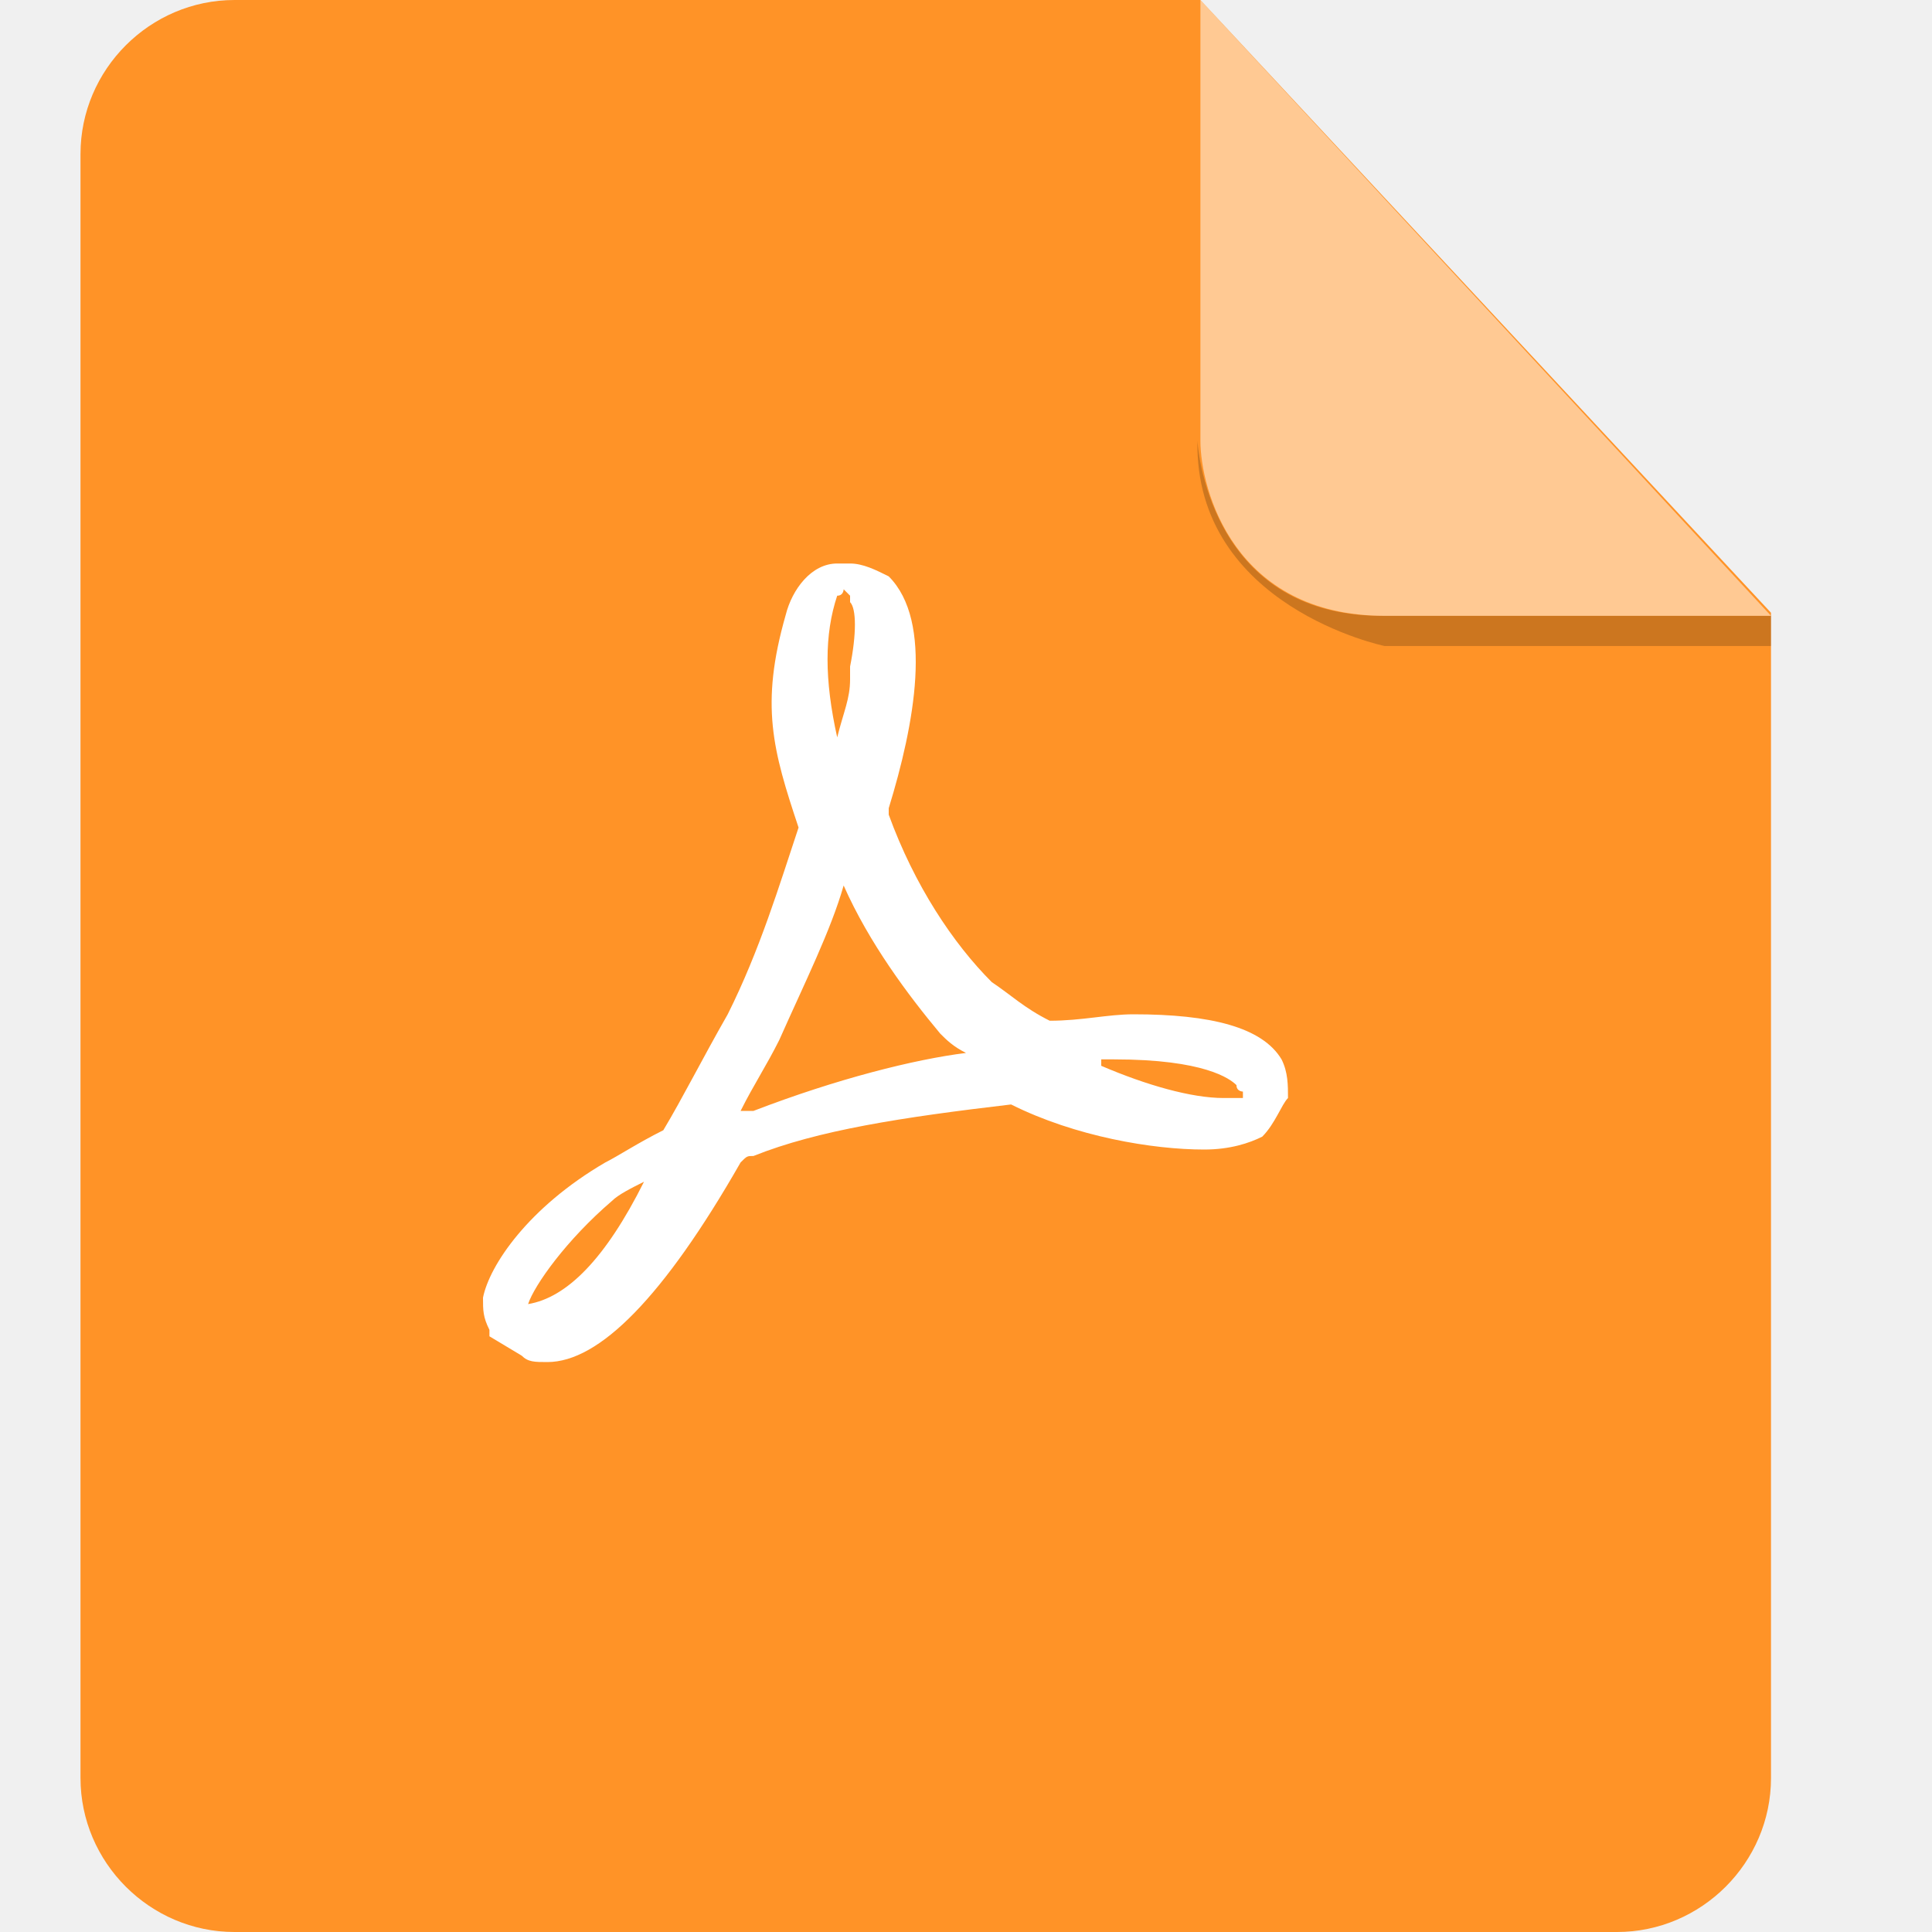
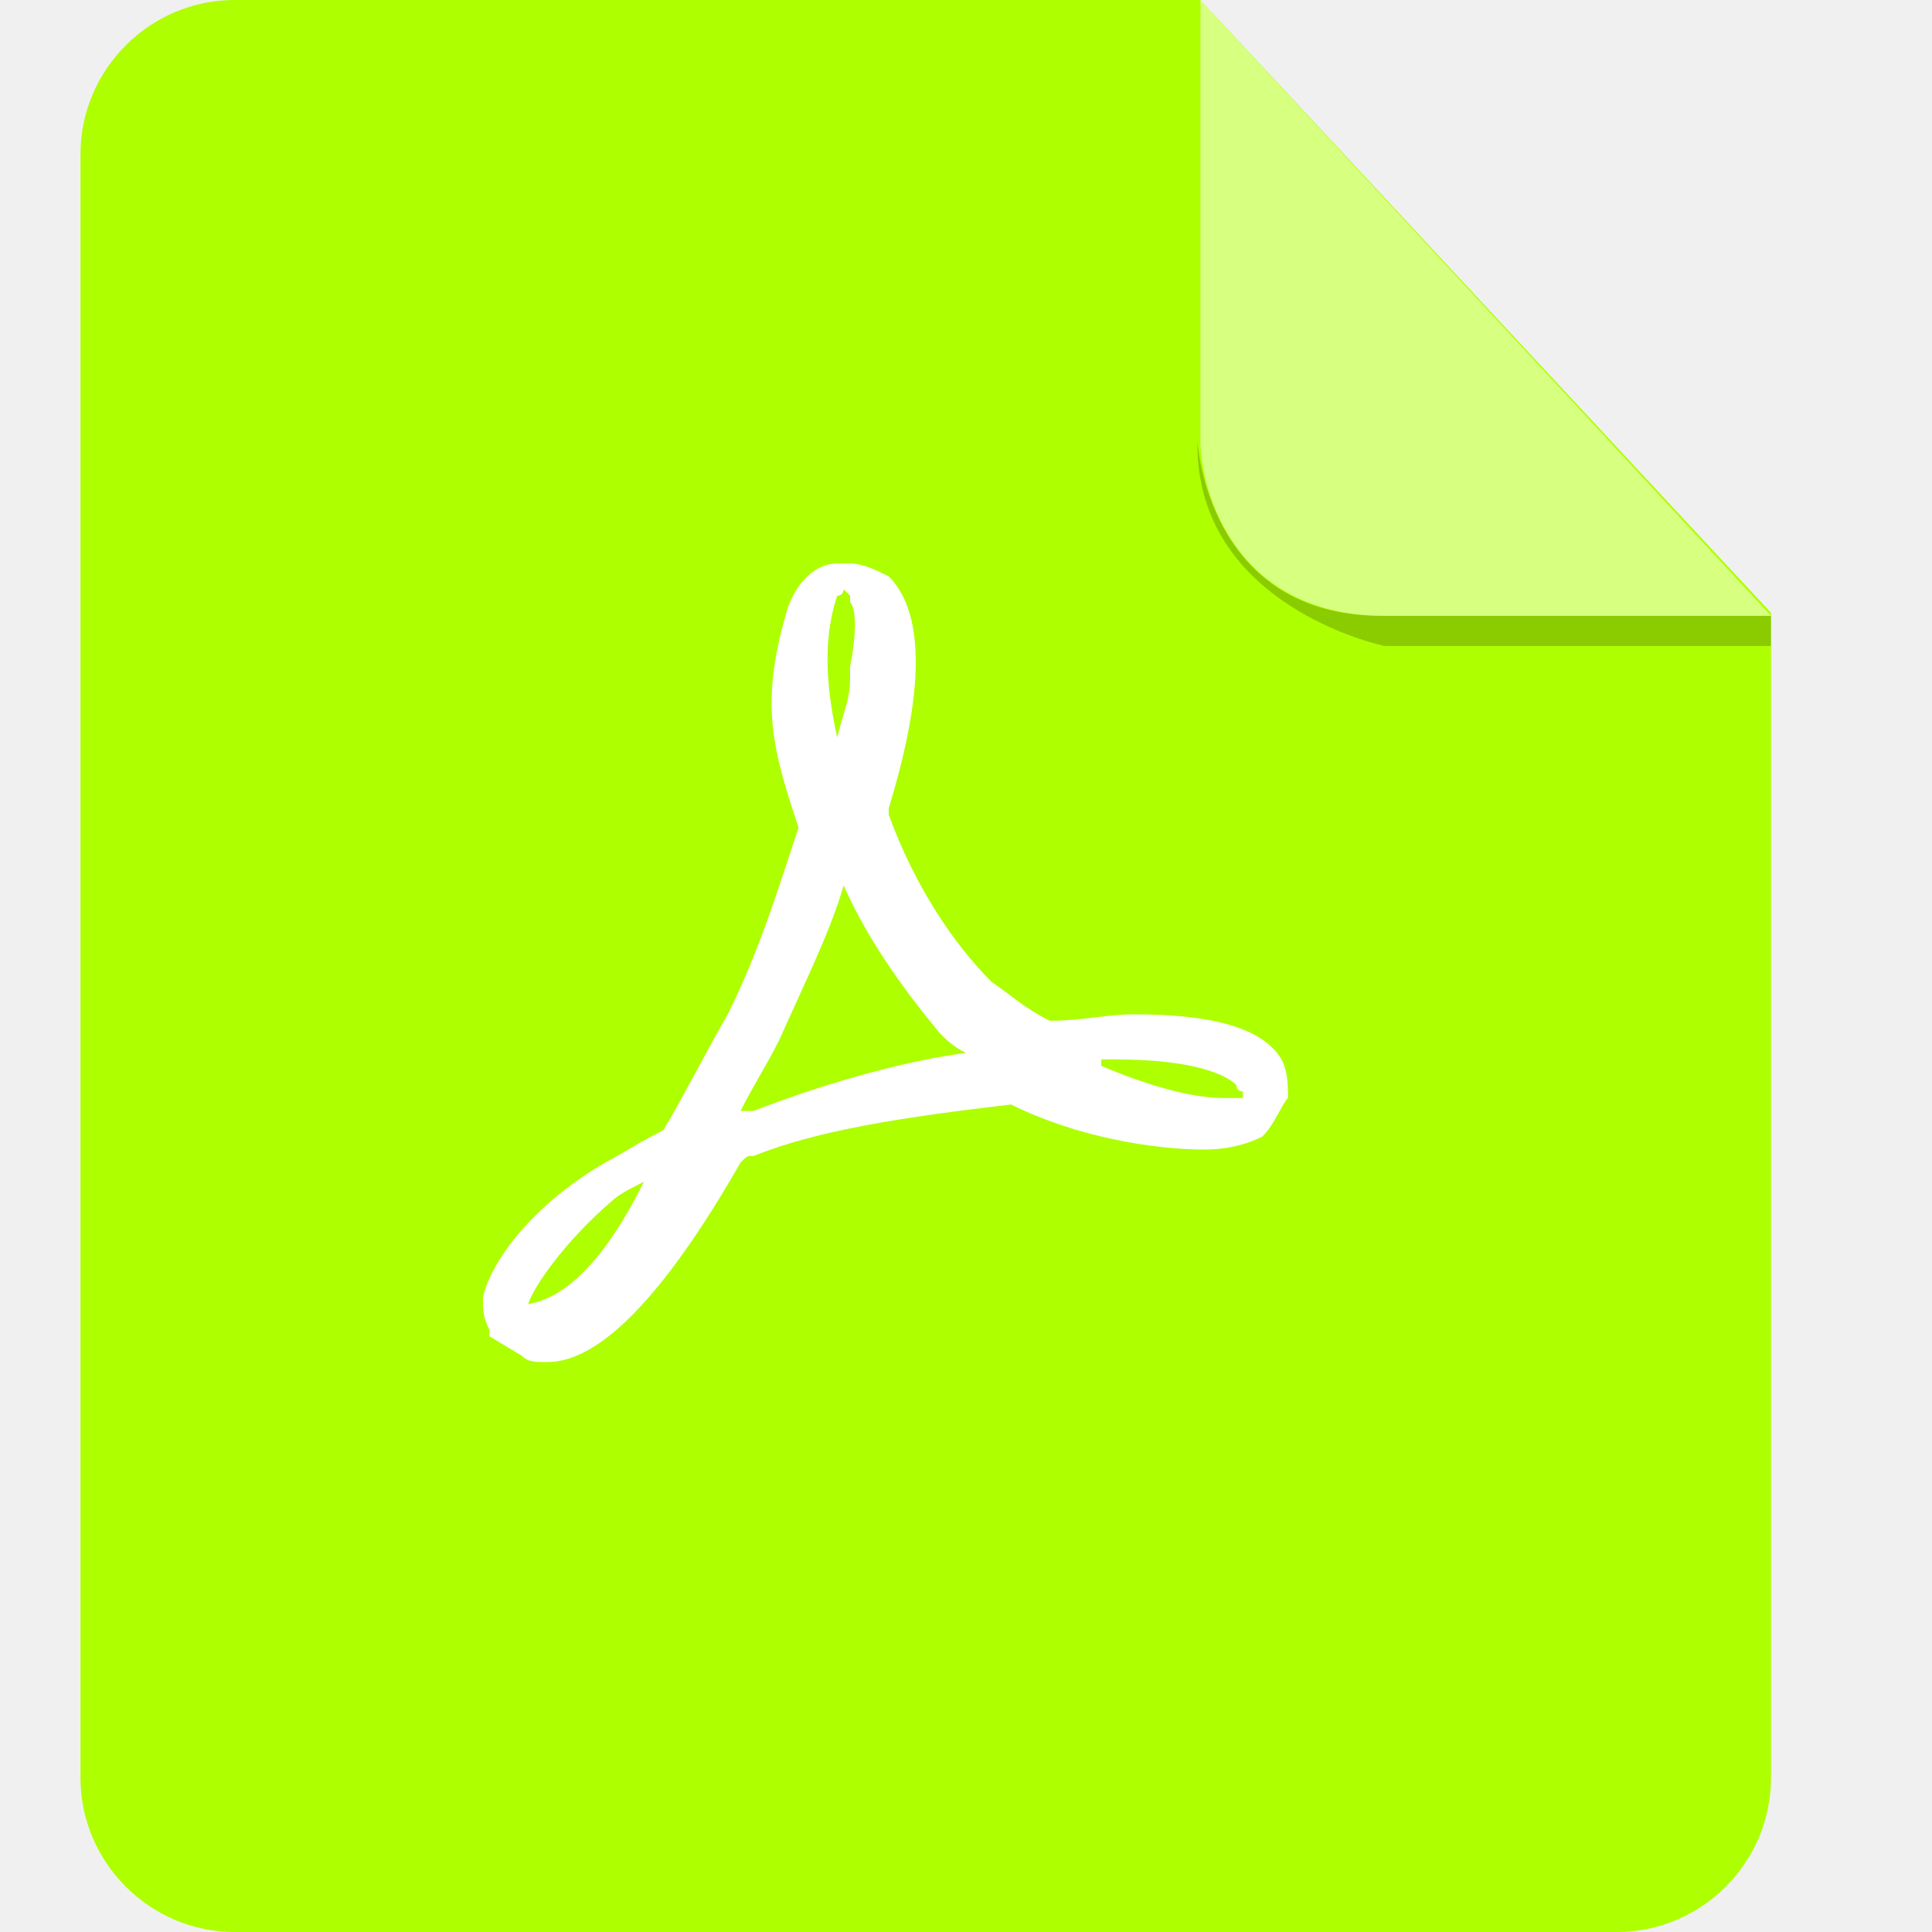
<svg xmlns="http://www.w3.org/2000/svg" width="24px" height="24px" viewBox="0 0 24 24" version="1.1">
  <defs />
  <g id="Page-1" stroke="none" stroke-width="1" fill="none" fill-rule="evenodd">
    <g id="Desktop" transform="translate(-445, -200)">
      <g id="Group" transform="translate(265, 188)">
        <g id="Icon-pdf" transform="translate(168, 0)">
          <g id="path" transform="translate(13, 12)">
-             <path d="M1.913,1.33226763e-15 C0.863,1.33226763e-15 0,0.863 0,1.913 L0,22.087 C0,23.137 0.863,24 1.913,24 L19.087,24 C20.137,24 21,23.137 21,22.087 L21,7.612 L13.912,0 L1.913,0 L1.913,1.33226763e-15 Z" id="Shape" fill="#ff9327" />
+             <path d="M1.913,1.33226763e-15 C0.863,1.33226763e-15 0,0.863 0,1.913 L0,22.087 C0,23.137 0.863,24 1.913,24 L19.087,24 C20.137,24 21,23.137 21,22.087 L21,7.612 L13.912,0 L1.913,0 L1.913,1.33226763e-15 Z" id="Shape" fill="#aeff00" />
            <path d="M21,7.65 L21,8.025 L16.2,8.025 C16.2,8.025 13.838,7.537 13.875,5.475 C13.875,5.475 13.988,7.65 16.163,7.65 L21,7.65 Z" id="Shape" fill="#000000" opacity="0.2" />
            <path d="M13.912,0 L13.912,5.475 C13.912,6.075 14.325,7.65 16.2,7.65 L21,7.65 L13.912,0 Z" id="Shape" fill="#FFFFFF" opacity="0.5" />
            <path d="M9.4,9.16 L9.4,9.16 L9.4,9.16 C9.48,8.84 9.56,8.68 9.56,8.44 L9.56,8.28 C9.64,7.88 9.64,7.56 9.56,7.48 C9.56,7.48 9.56,7.48 9.56,7.4 L9.48,7.32 L9.48,7.32 C9.48,7.32 9.48,7.4 9.4,7.4 C9.24,7.88 9.24,8.44 9.4,9.16 L9.4,9.16 L9.4,9.16 Z M7,14.68 C6.84,14.76 6.68,14.84 6.6,14.92 C6.04,15.4 5.64,15.96 5.56,16.2 L5.56,16.2 C6.04,16.12 6.52,15.64 7,14.68 L7,14.68 L7,14.68 L7,14.68 Z M14.36,13.48 C14.28,13.4 13.96,13.16 12.84,13.16 L12.68,13.16 L12.68,13.16 C12.68,13.16 12.68,13.16 12.68,13.24 C13.24,13.48 13.8,13.64 14.2,13.64 L14.36,13.64 L14.36,13.64 L14.44,13.64 C14.44,13.64 14.44,13.64 14.44,13.56 L14.44,13.56 C14.44,13.56 14.36,13.56 14.36,13.48 L14.36,13.48 Z M14.68,14.12 C14.52,14.2 14.28,14.28 13.96,14.28 C13.32,14.28 12.36,14.12 11.56,13.72 C10.2,13.88 9.16,14.04 8.36,14.36 C8.28,14.36 8.28,14.36 8.2,14.44 C7.24,16.12 6.44,16.92 5.8,16.92 C5.64,16.92 5.56,16.92 5.48,16.84 L5.08,16.6 L5.08,16.52 C5,16.36 5,16.28 5,16.12 C5.08,15.72 5.56,15 6.52,14.44 C6.68,14.36 6.92,14.2 7.24,14.04 C7.48,13.64 7.72,13.16 8.04,12.6 C8.44,11.8 8.68,11 8.92,10.28 L8.92,10.28 C8.6,9.32 8.44,8.76 8.76,7.64 C8.84,7.32 9.08,7 9.4,7 L9.56,7 C9.72,7 9.88,7.08 10.04,7.16 C10.6,7.72 10.36,9 10.04,10.04 L10.04,10.12 C10.36,11 10.84,11.72 11.32,12.2 C11.56,12.36 11.72,12.52 12.04,12.68 C12.44,12.68 12.76,12.6 13.08,12.6 C14.04,12.6 14.68,12.76 14.92,13.16 C15,13.32 15,13.48 15,13.64 C14.92,13.72 14.84,13.96 14.68,14.12 L14.68,14.12 Z M9.48,11 C9.32,11.56 9,12.2 8.68,12.92 C8.52,13.24 8.36,13.48 8.2,13.8 L8.28,13.8 L8.36,13.8 C9.4,13.4 10.36,13.16 11,13.08 C10.84,13 10.76,12.92 10.68,12.84 C10.28,12.36 9.8,11.72 9.48,11 L9.48,11 Z" id="Shape" fill="#FFFFFF" />
          </g>
        </g>
      </g>
    </g>
  </g>
</svg>
